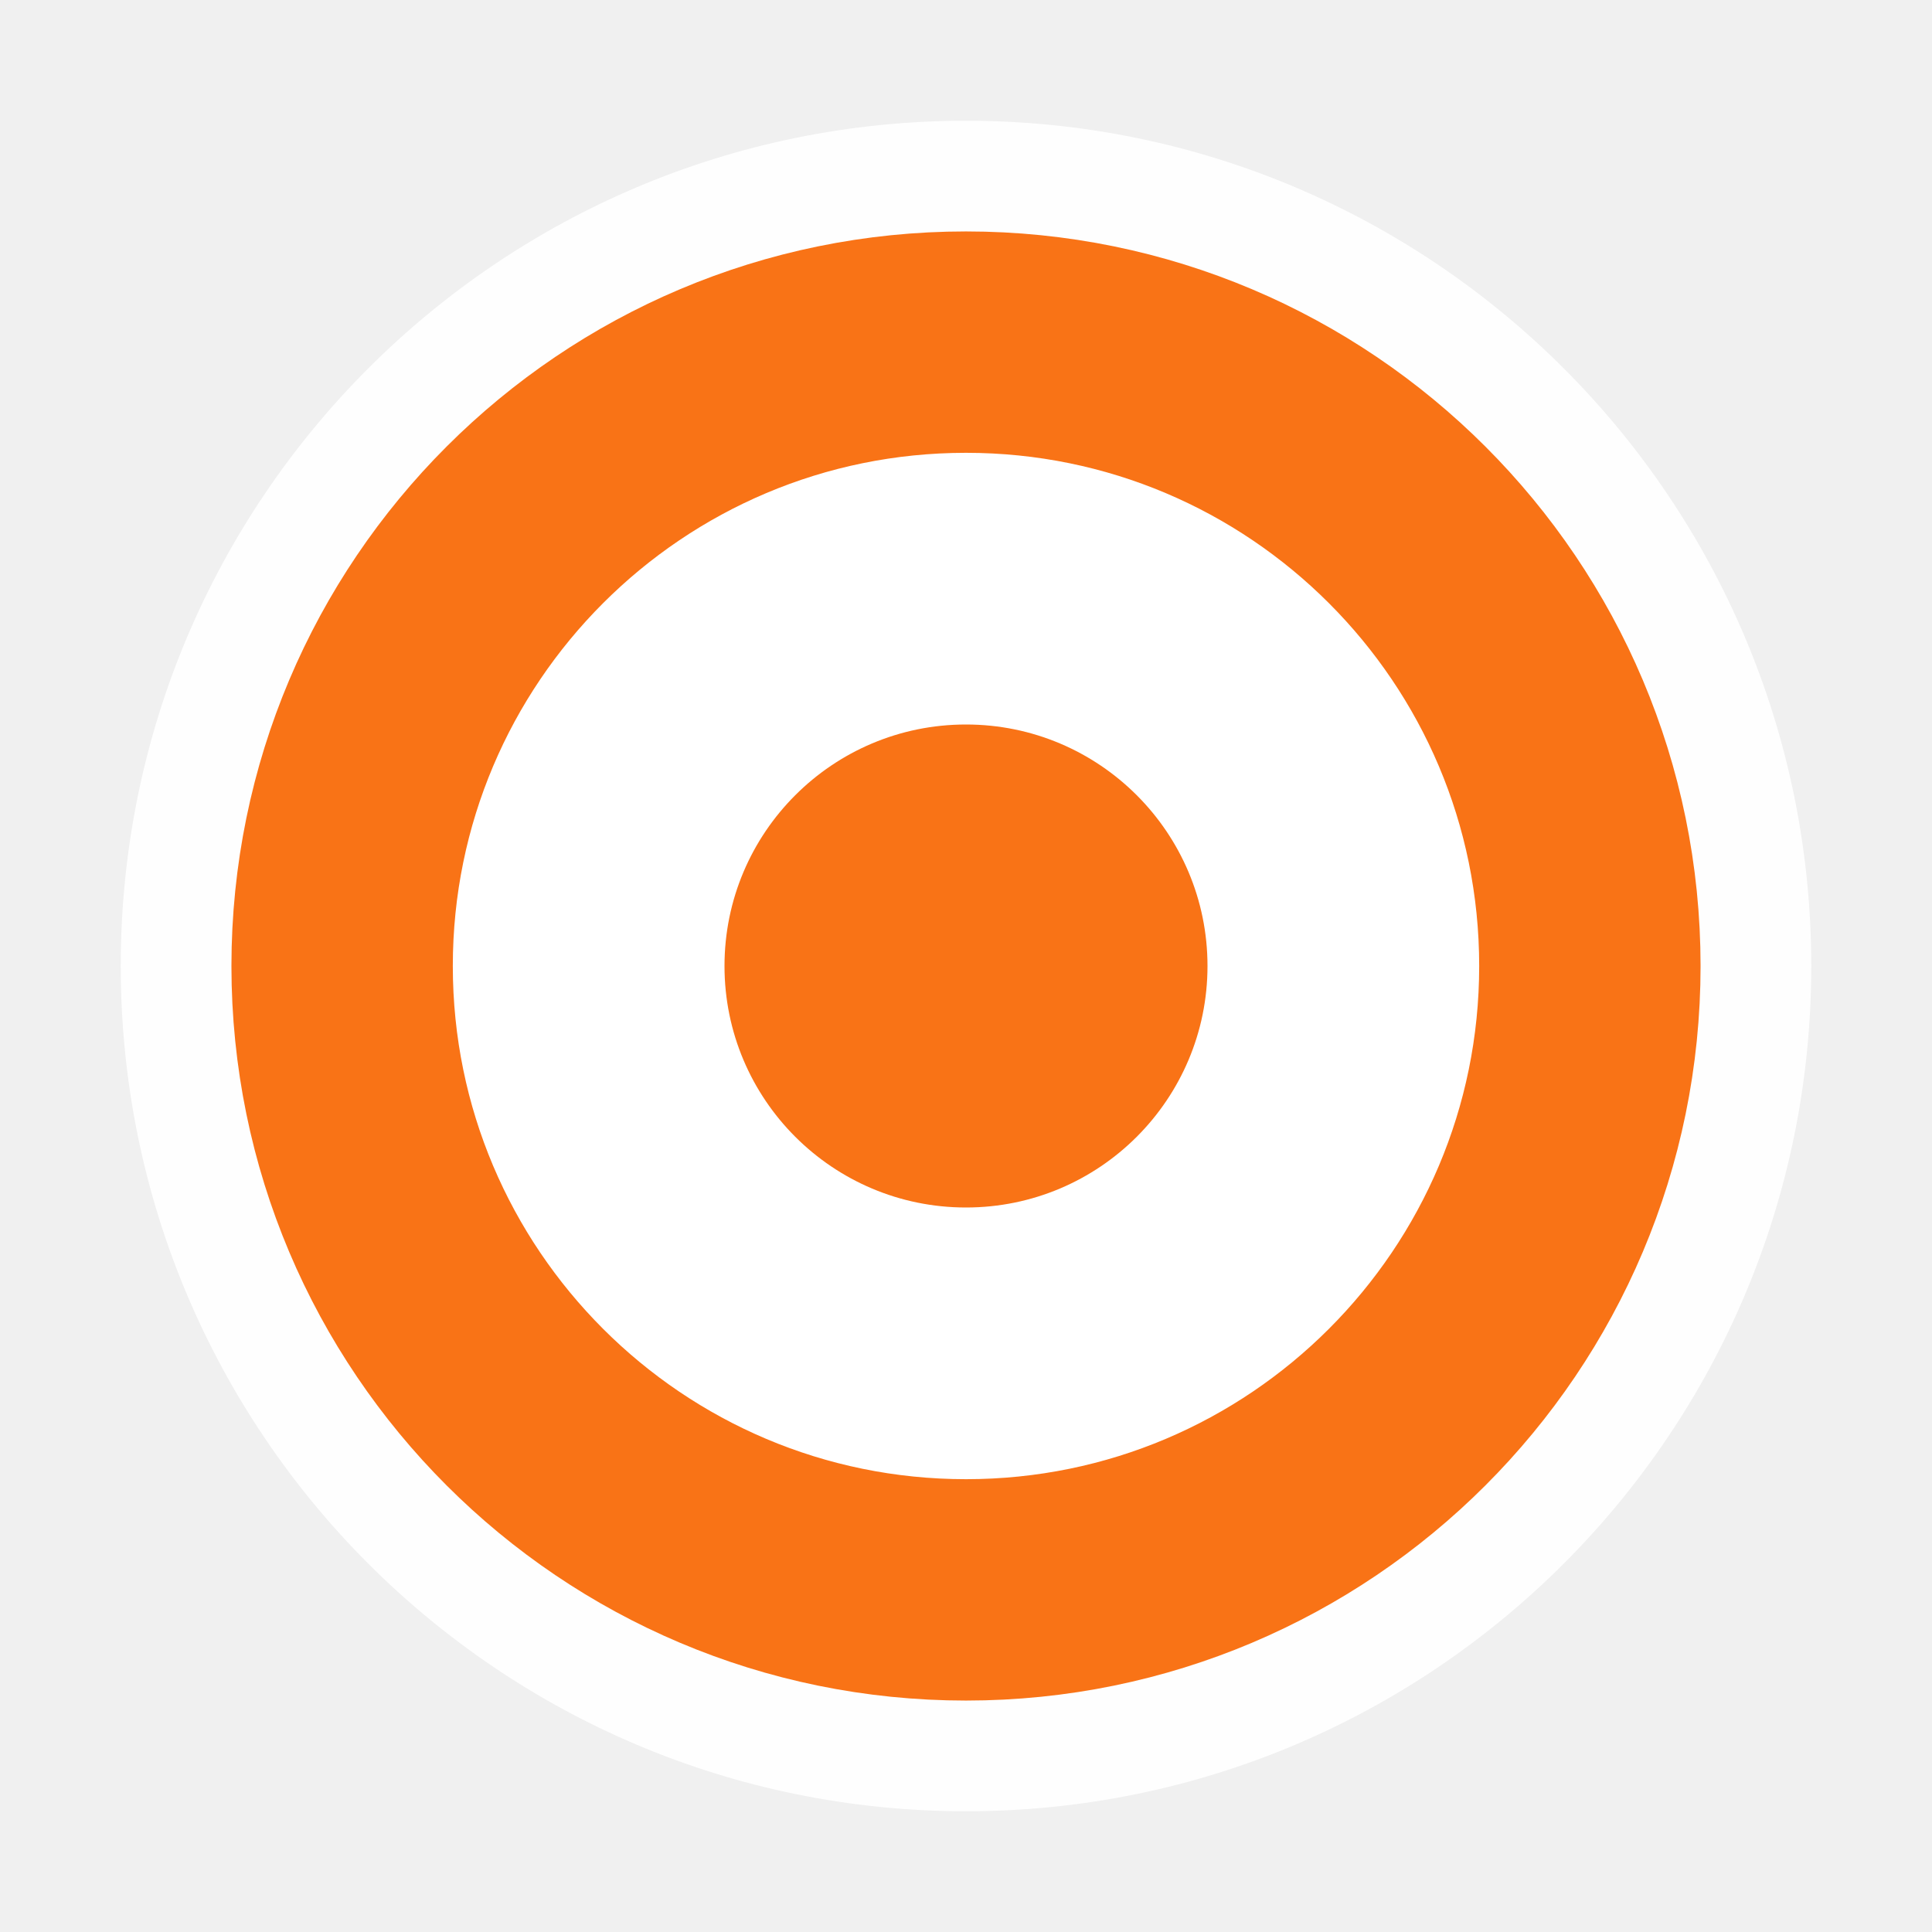
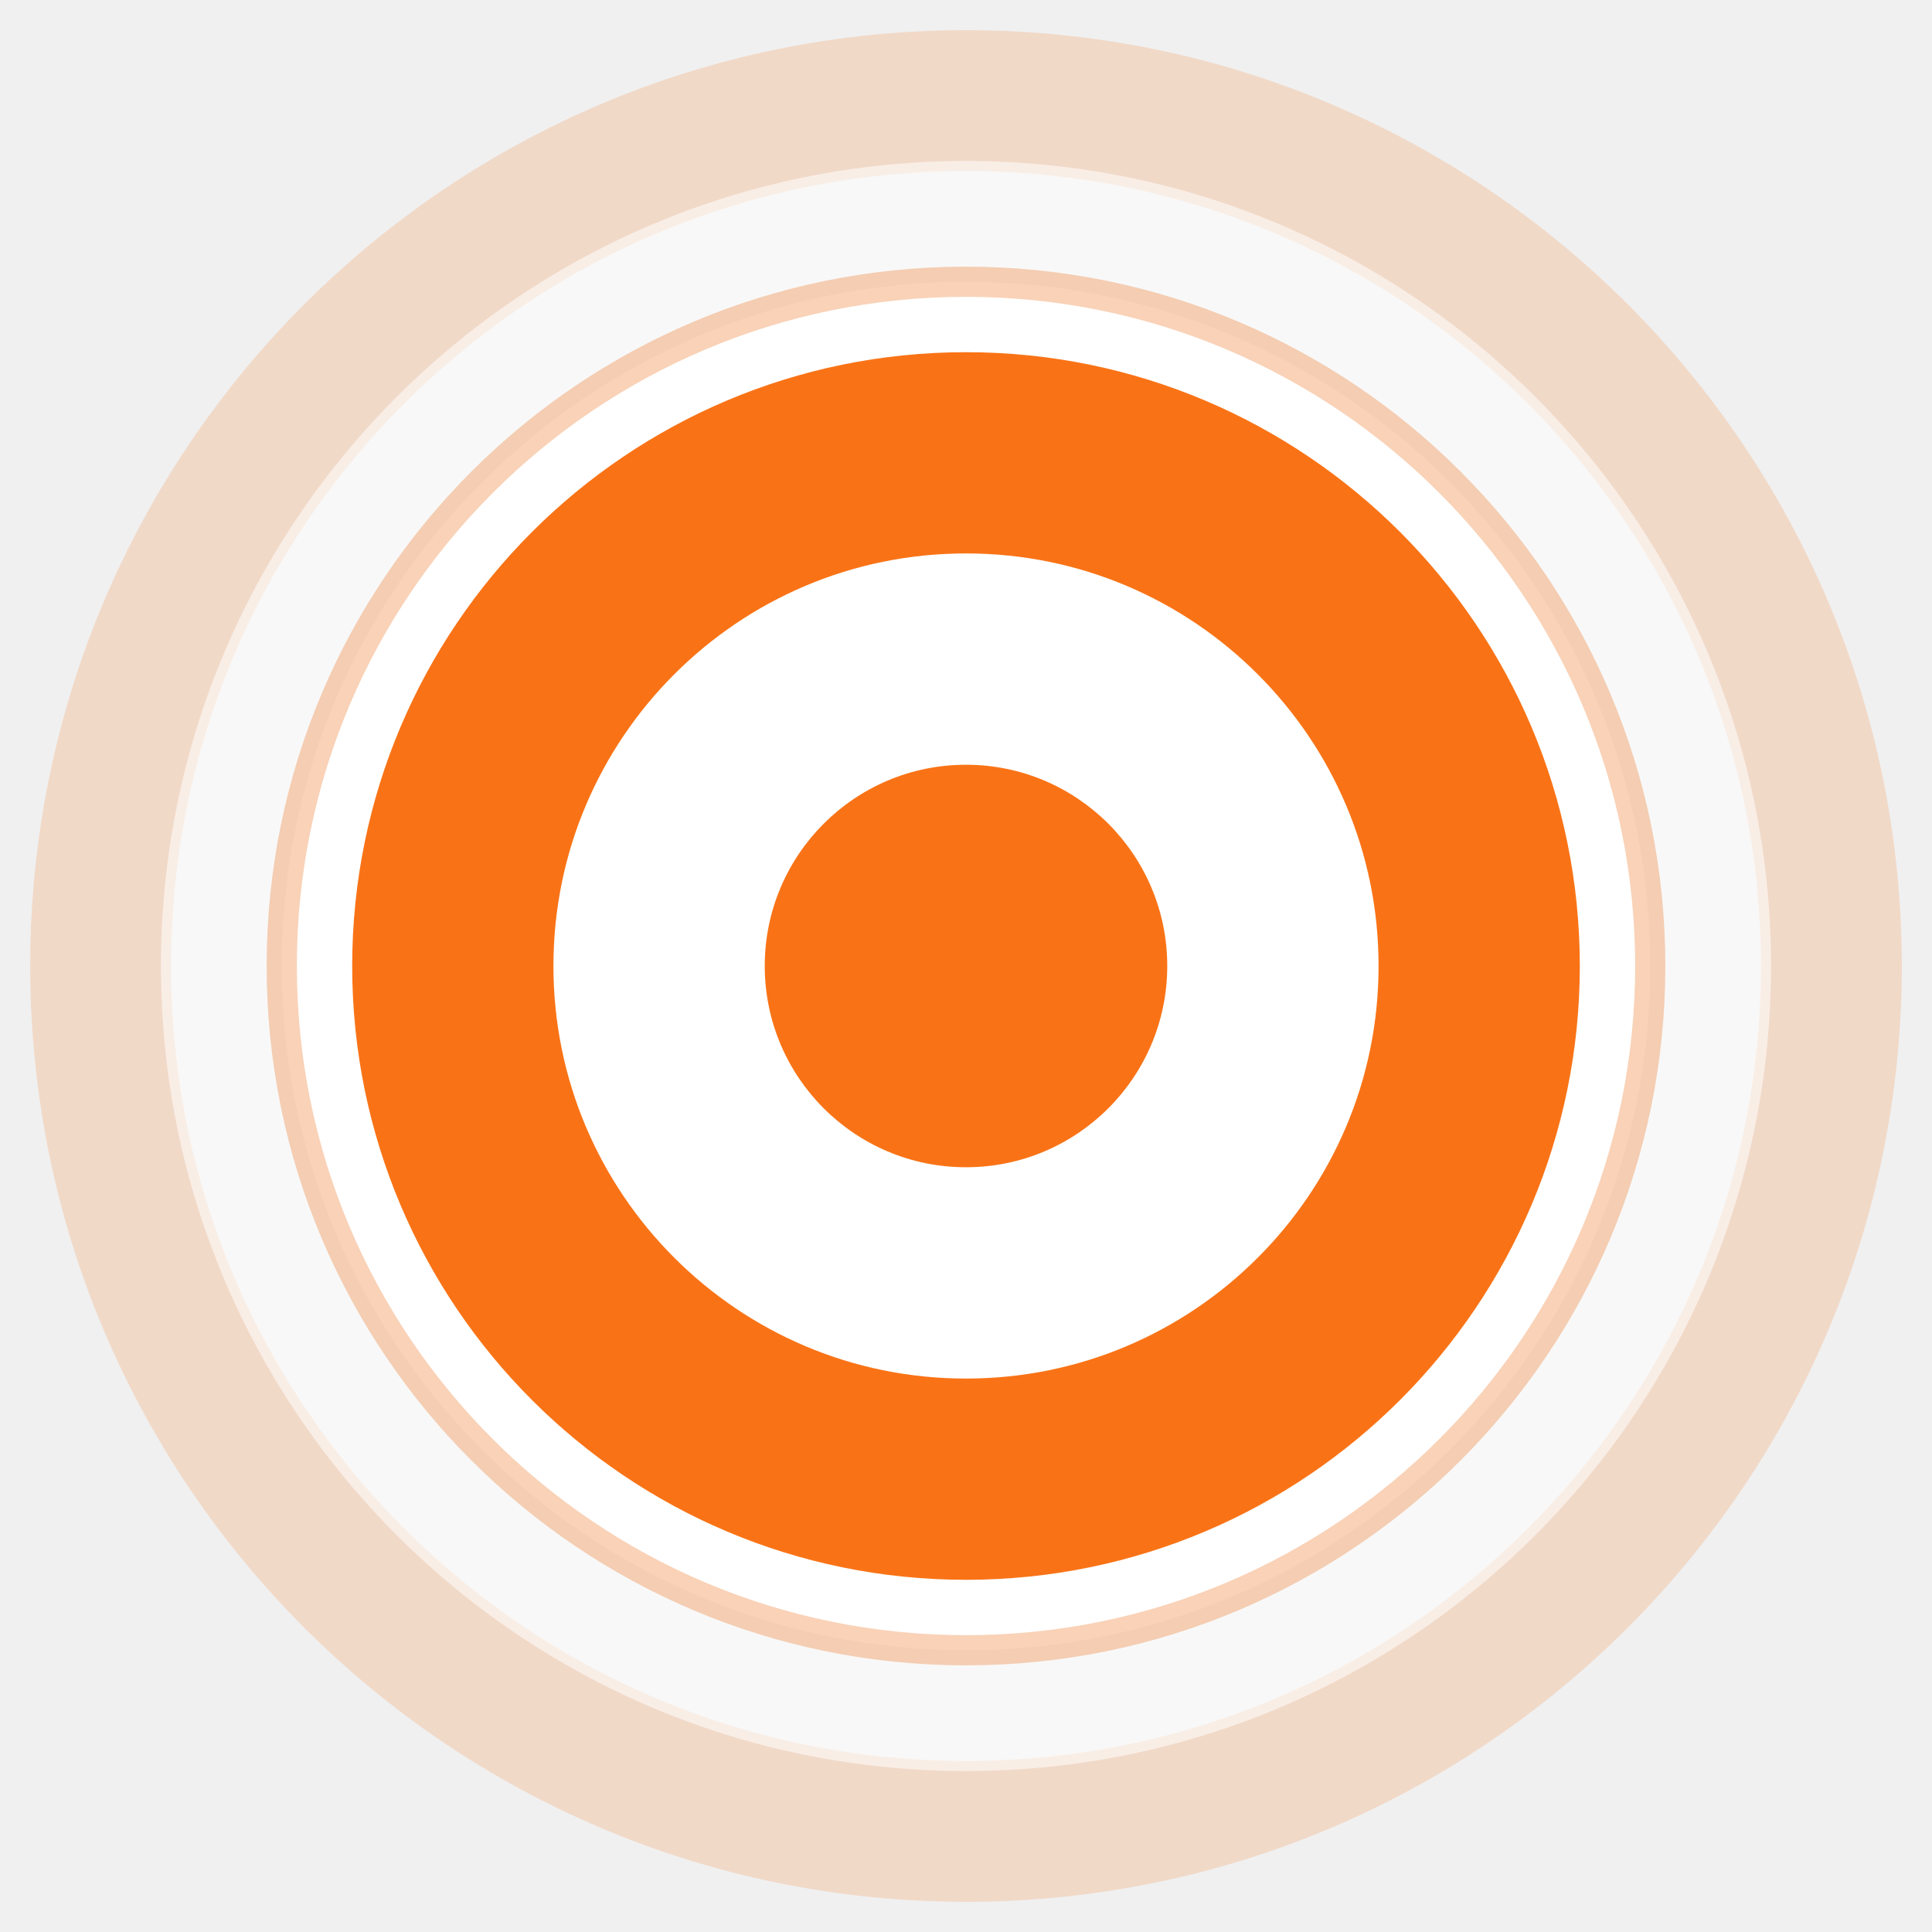
<svg xmlns="http://www.w3.org/2000/svg" viewBox="0 0 96 96" width="96" height="96">
-   <circle cx="48" cy="48" r="42" fill="#ffffff" fill-opacity="0.95" />
-   <circle cx="48" cy="48" r="31" fill="#ffffff" stroke="#f97316" stroke-width="11" />
-   <circle cx="48" cy="48" r="12" fill="#f97316" />
+   <circle cx="48" cy="48" r="43" fill="none" stroke="#f97316" stroke-opacity="0.18" stroke-width="7" />
+   <circle cx="48" cy="48" r="40" fill="#ffffff" fill-opacity="0.55" />
+   <circle cx="48" cy="48" r="34" fill="#ffffff" />
+   <circle cx="48" cy="48" r="34" fill="none" stroke="#ea6a0e" stroke-opacity="0.3" stroke-width="1.5" />
+   <circle cx="48" cy="48" r="25.5" fill="#ffffff" stroke="#f97316" stroke-width="10" />
+   <circle cx="48" cy="48" r="10" fill="#f97316" />
</svg>
